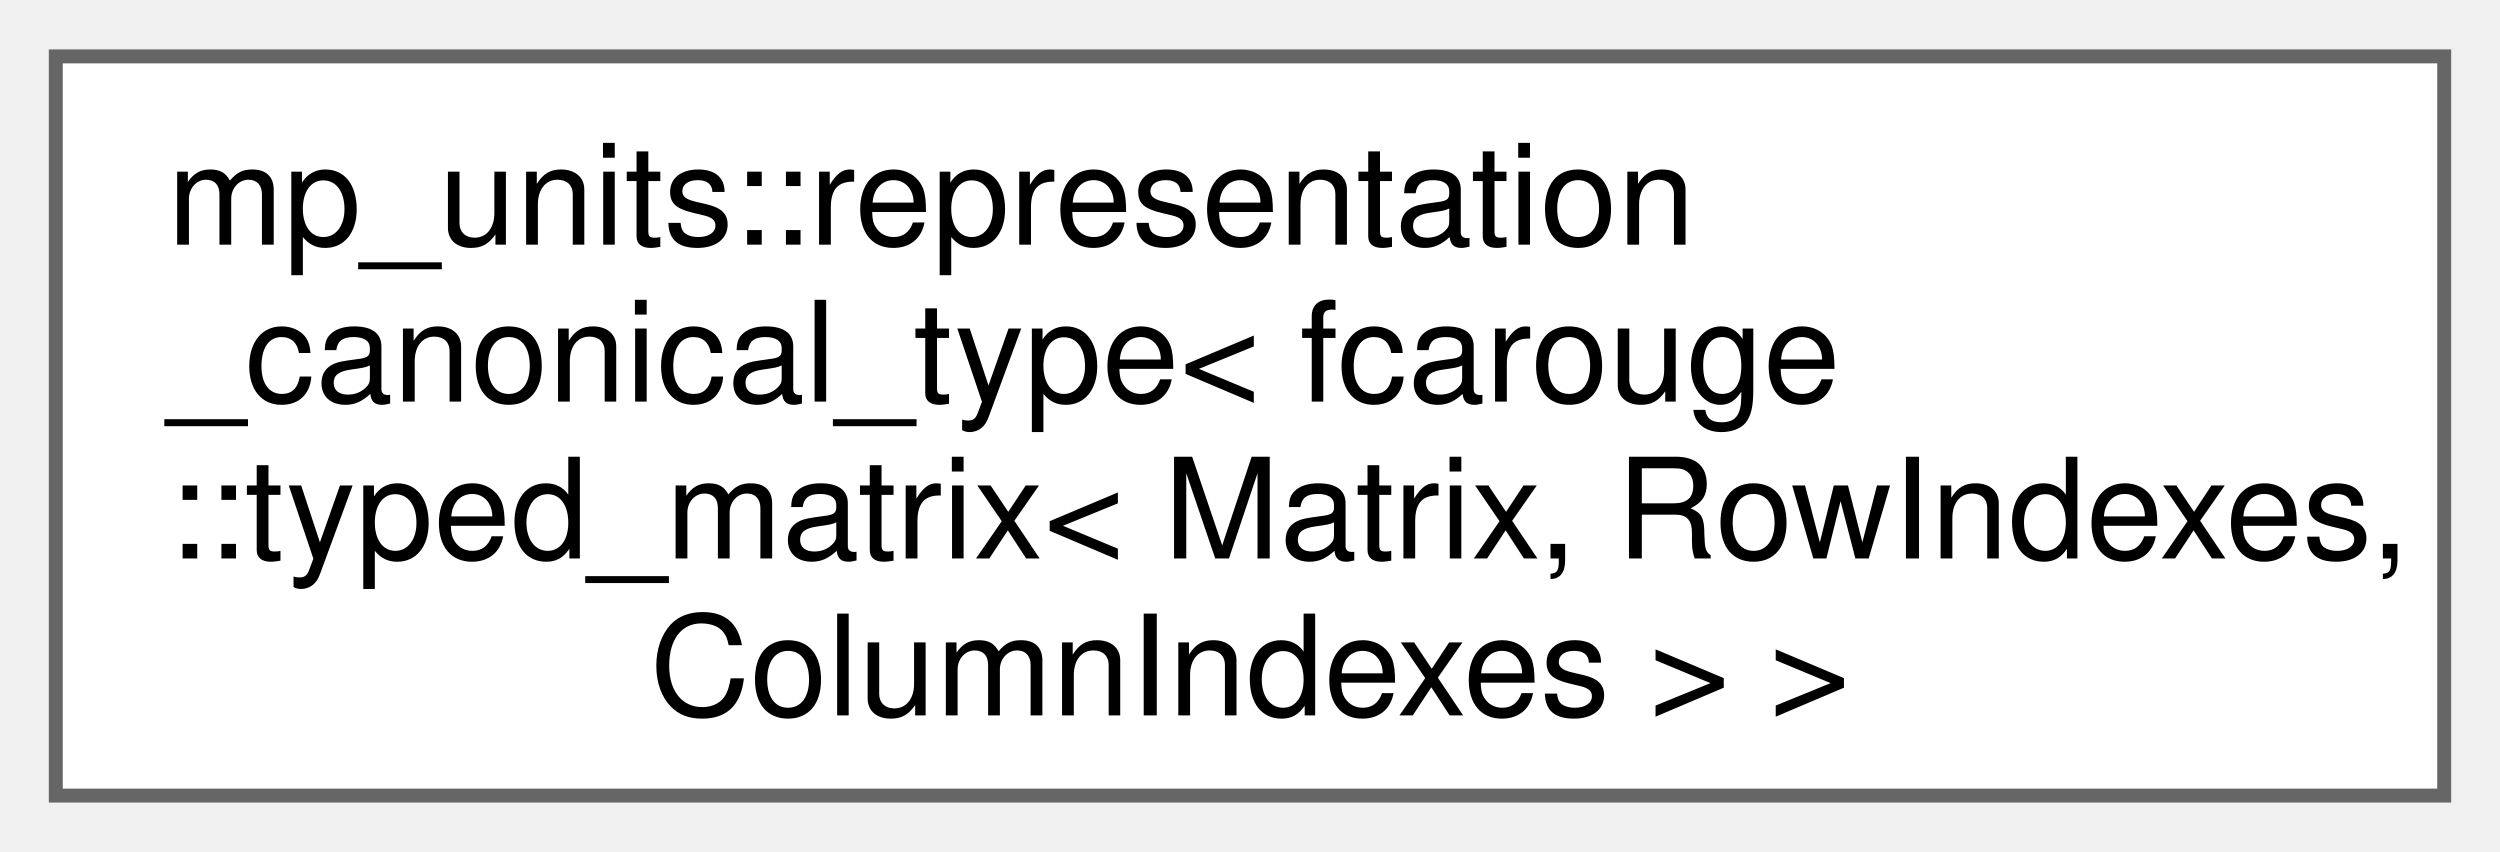
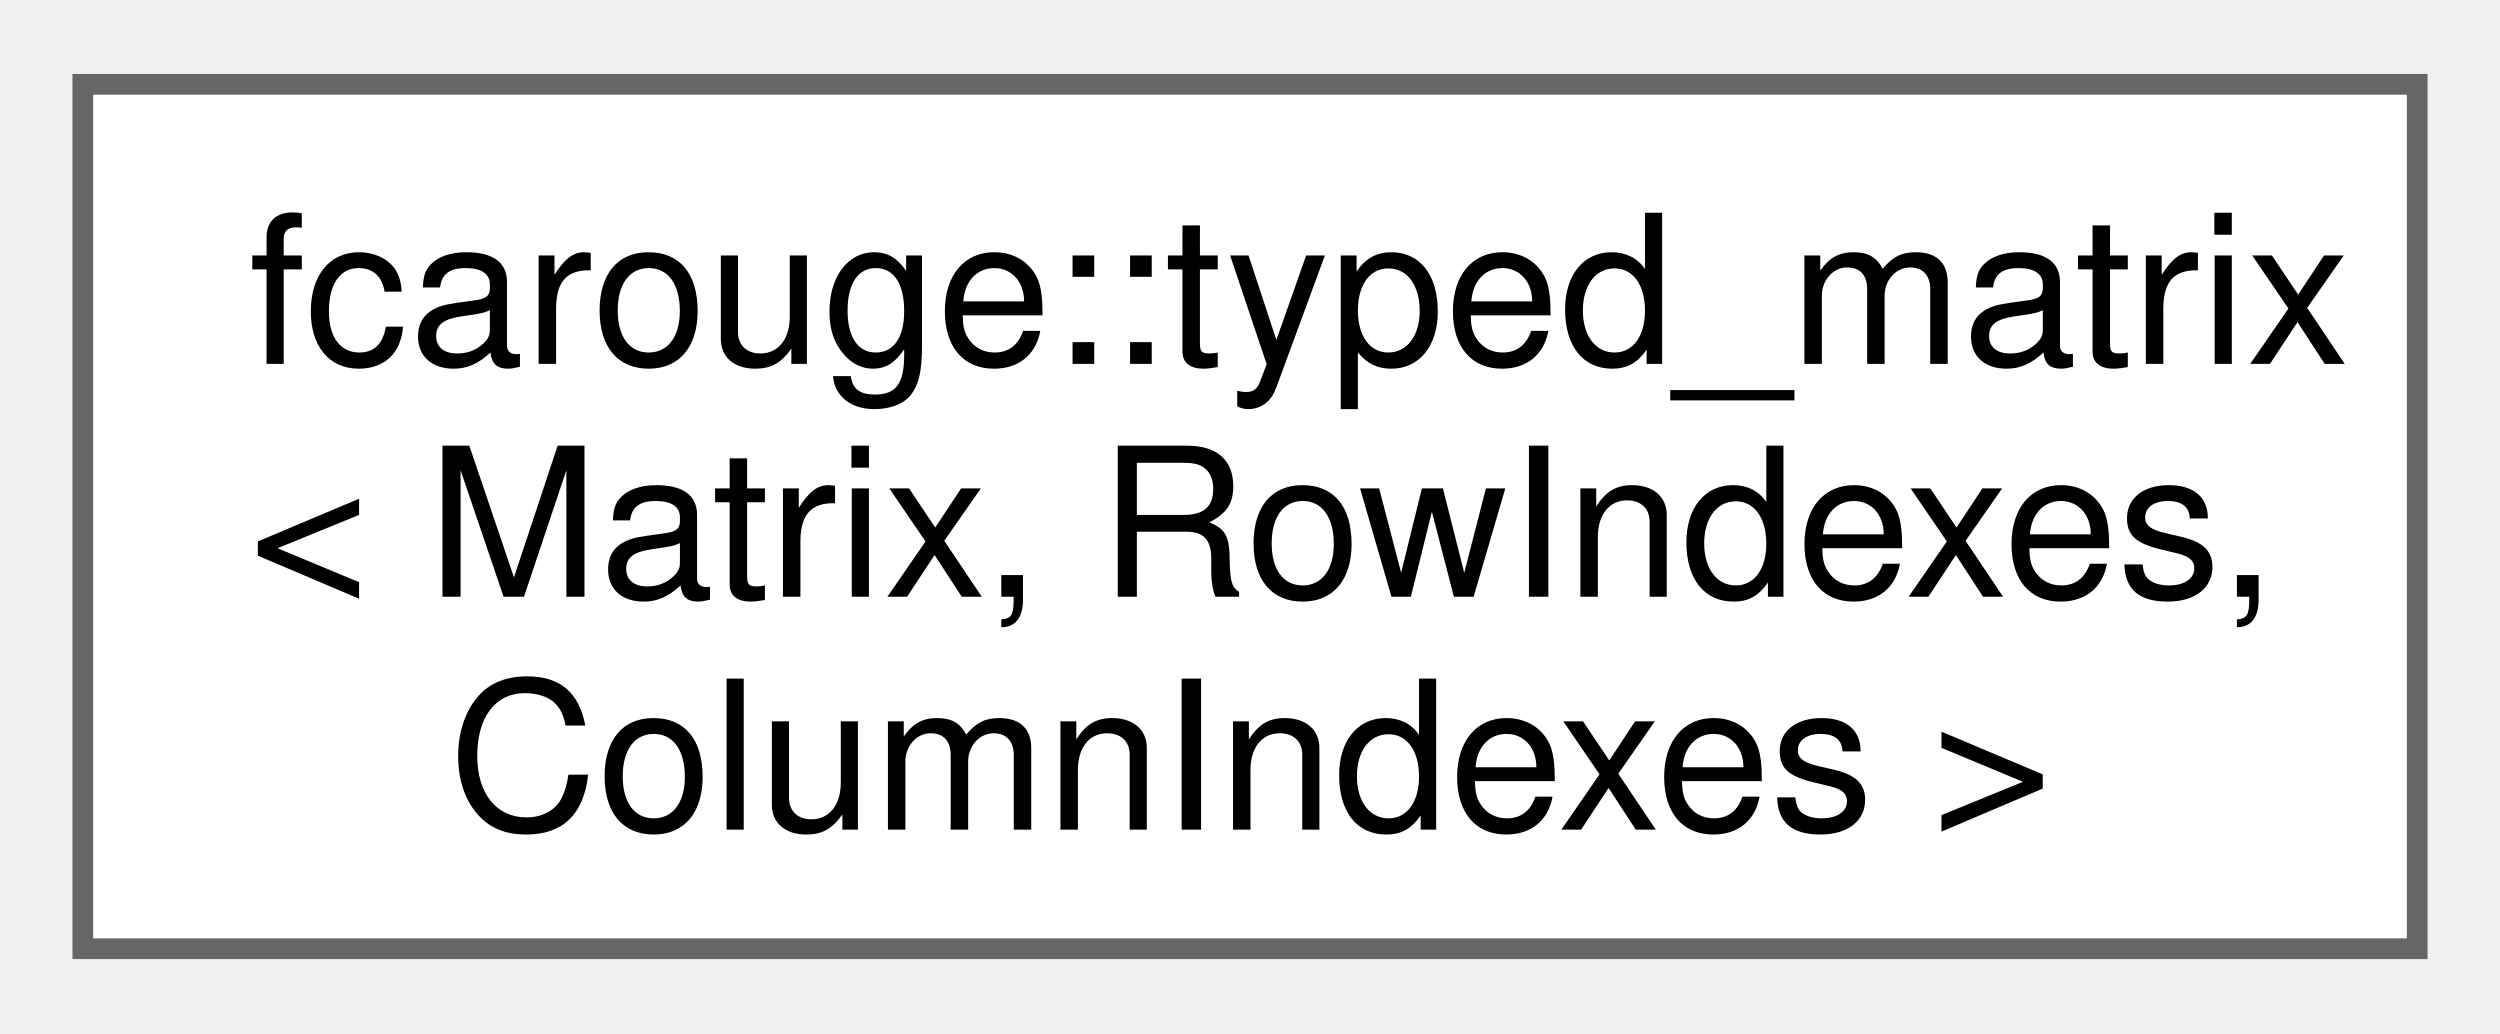
- <svg xmlns="http://www.w3.org/2000/svg" xmlns:xlink="http://www.w3.org/1999/xlink" width="179pt" height="61pt" viewBox="0.00 0.00 179.25 61.00">
-   <g id="graph0" class="graph" transform="scale(1 1) rotate(0) translate(4 57)">
+ <svg xmlns="http://www.w3.org/2000/svg" xmlns:xlink="http://www.w3.org/1999/xlink" width="121pt" height="50pt" viewBox="0.00 0.00 120.75 49.75">
+   <g id="graph0" class="graph" transform="scale(1 1) rotate(0) translate(4 45.75)">
    <g id="Node000000" class="node">
      <g id="a_Node000000">
-         <a xlink:href="structmp__units_1_1representation__canonical__type_3_01fcarouge_1_1typed__matrix_3_01_matrix_00_88cb568bfd22172f87f75426ff9b1681.xhtml" target="_top" xlink:title=" ">
-           <polygon fill="white" stroke="#666666" points="171.25,-53 0,-53 0,0 171.25,0 171.25,-53" />
-           <text text-anchor="start" x="8" y="-39.5" font-family="Helvetica,sans-Serif" font-size="10.00">mp_units::representation</text>
-           <text text-anchor="start" x="8" y="-28.25" font-family="Helvetica,sans-Serif" font-size="10.00">_canonical_type&lt; fcarouge</text>
-           <text text-anchor="start" x="8" y="-17" font-family="Helvetica,sans-Serif" font-size="10.00">::typed_matrix&lt; Matrix, RowIndexes,</text>
-           <text text-anchor="middle" x="85.62" y="-5.75" font-family="Helvetica,sans-Serif" font-size="10.00"> ColumnIndexes &gt; &gt;</text>
+         <a xlink:href="classfcarouge_1_1typed__matrix.xhtml" target="_top" xlink:title="Strongly typed matrix.">
+           <polygon fill="white" stroke="#666666" points="112.75,-41.75 0,-41.75 0,0 112.75,0 112.75,-41.75" />
+           <text text-anchor="start" x="8" y="-28.25" font-family="Helvetica,sans-Serif" font-size="10.00">fcarouge::typed_matrix</text>
+           <text text-anchor="start" x="8" y="-17" font-family="Helvetica,sans-Serif" font-size="10.00">&lt; Matrix, RowIndexes,</text>
+           <text text-anchor="middle" x="56.38" y="-5.75" font-family="Helvetica,sans-Serif" font-size="10.00"> ColumnIndexes &gt;</text>
        </a>
      </g>
    </g>
  </g>
</svg>
